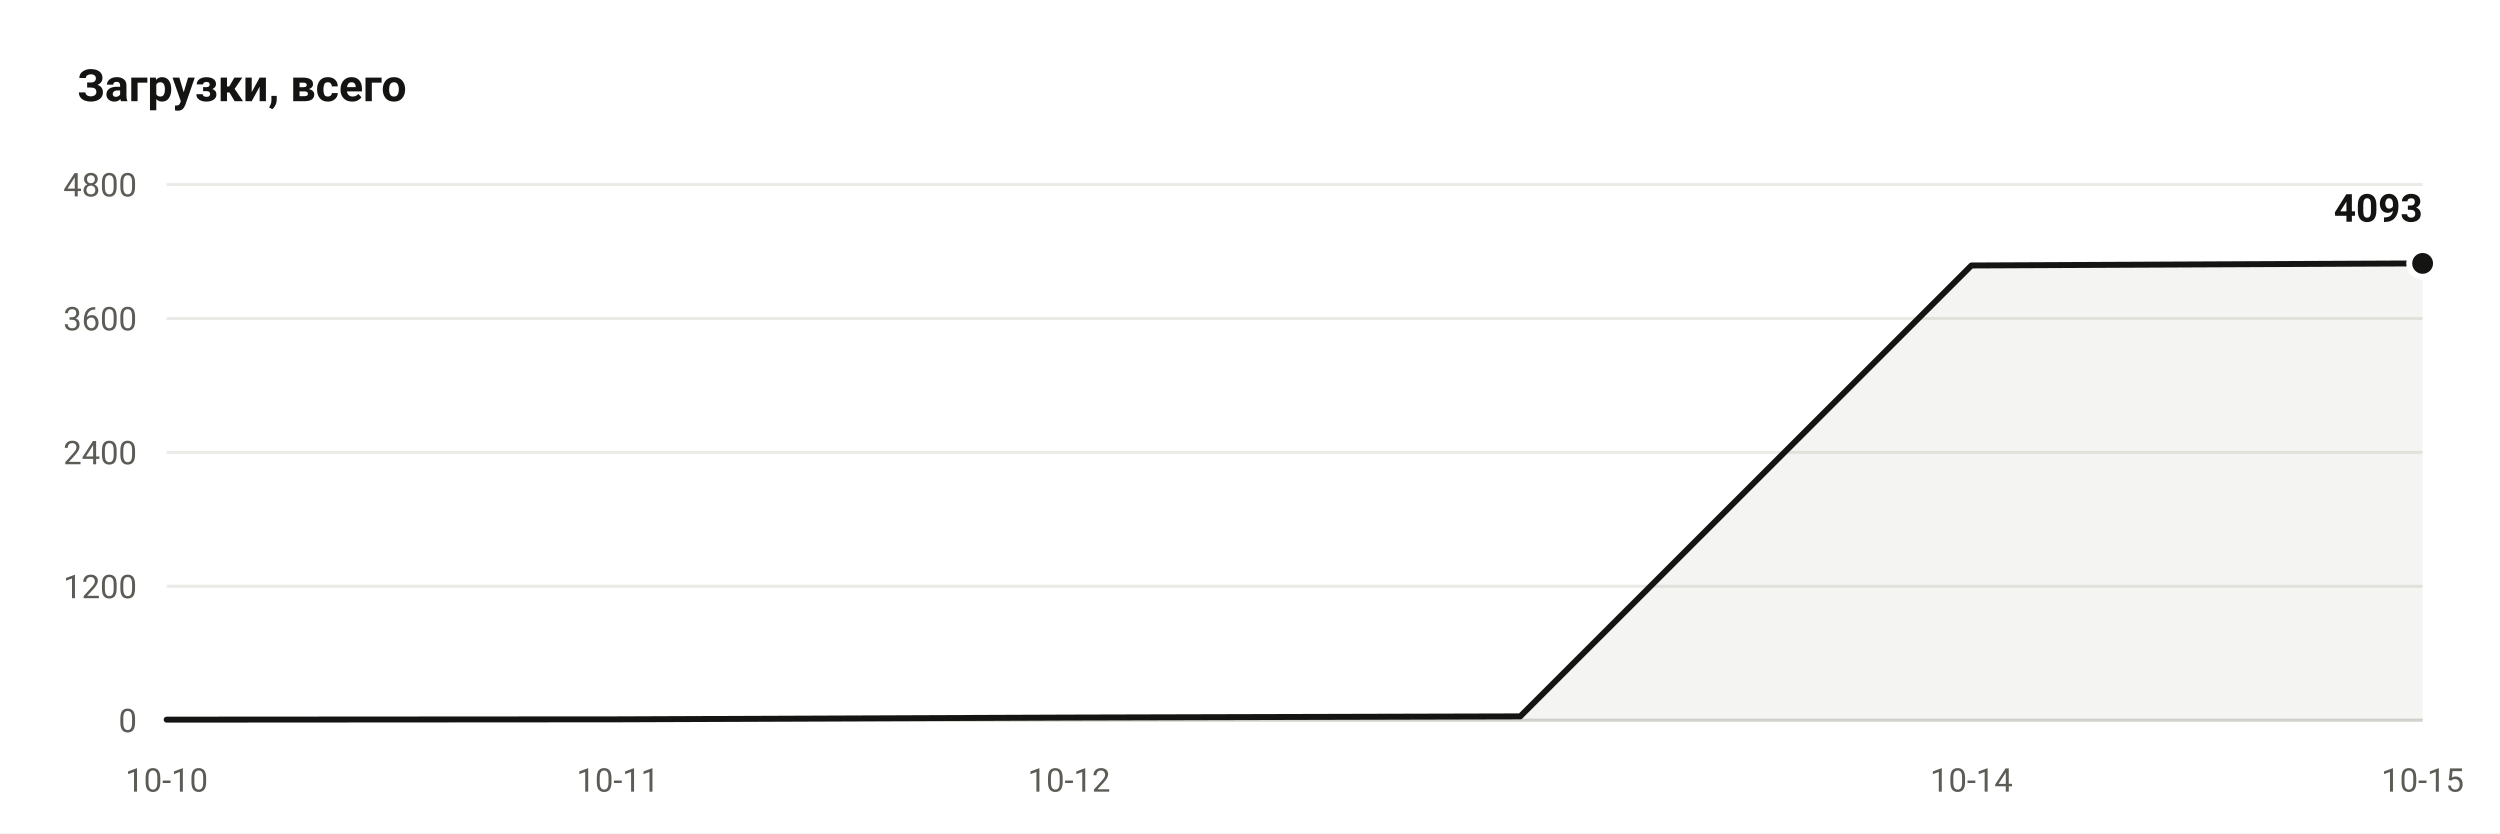
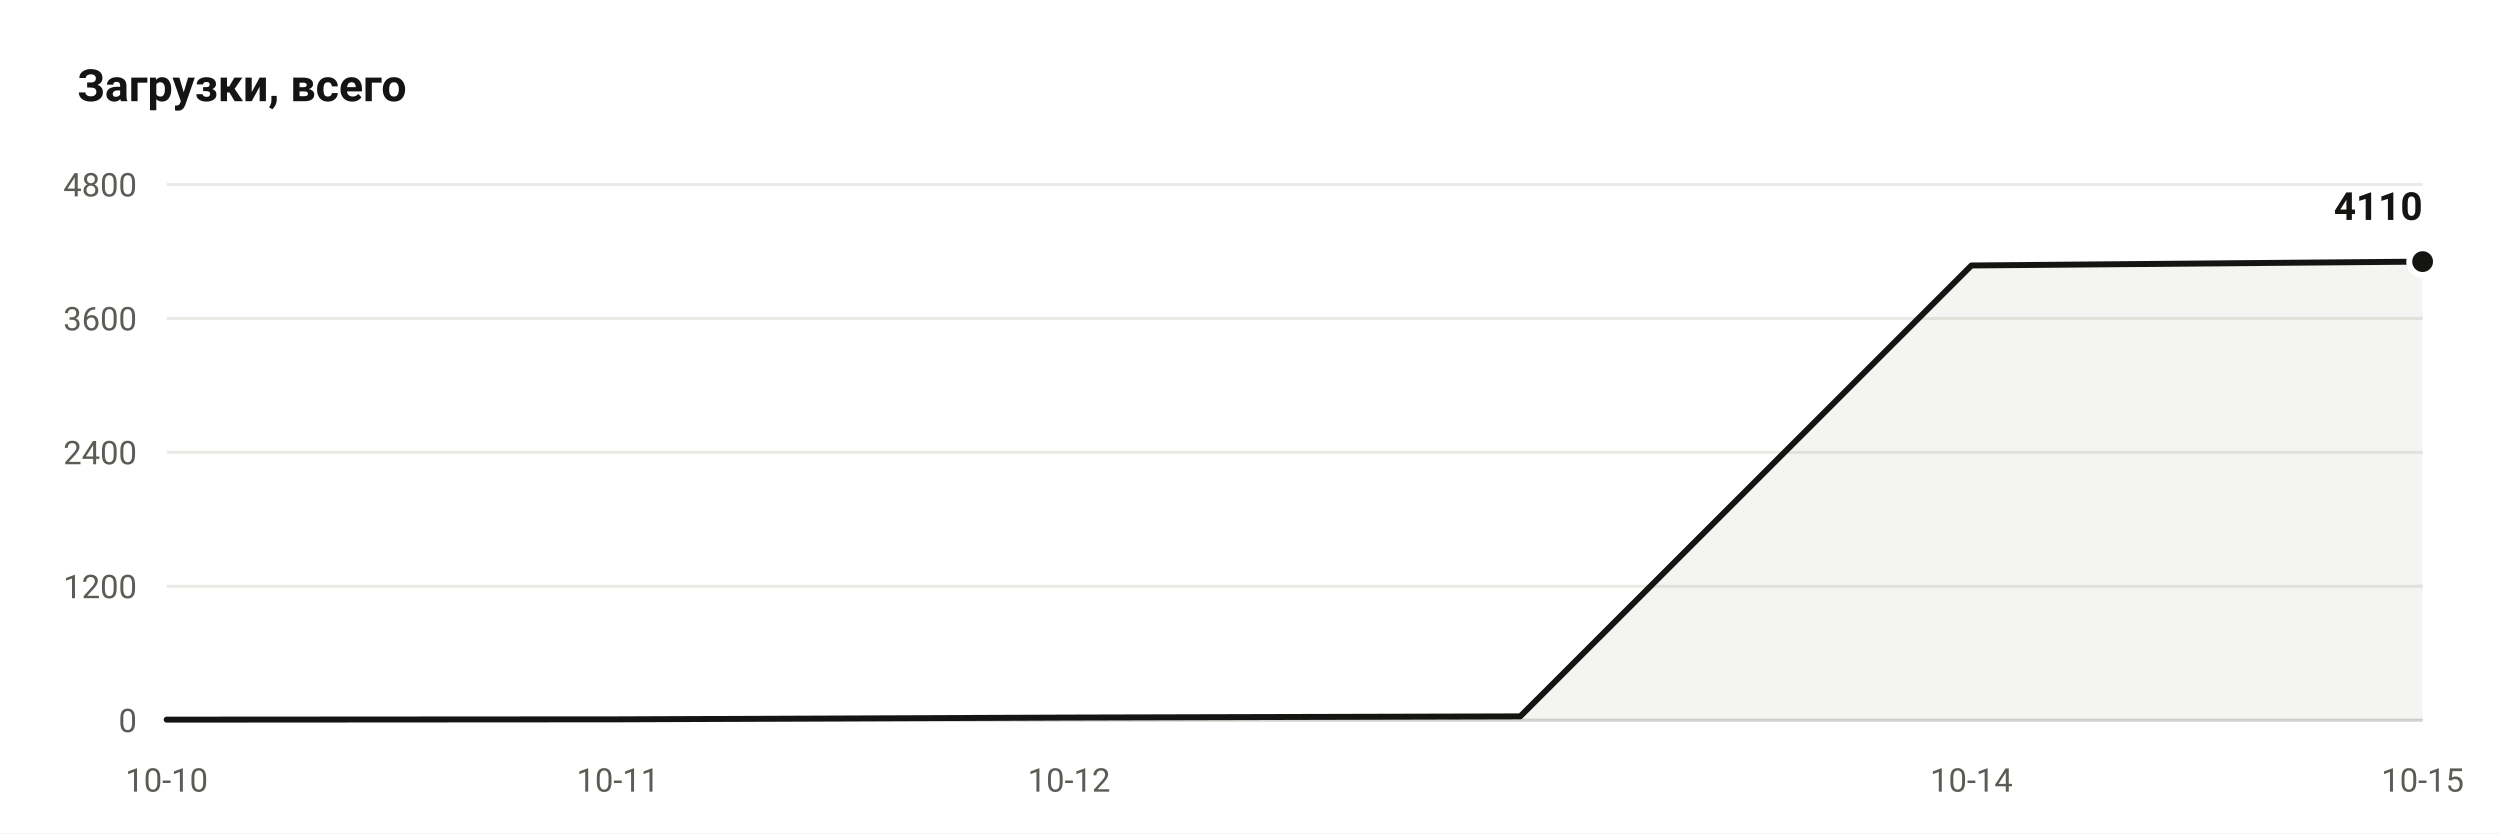
- <svg xmlns="http://www.w3.org/2000/svg" viewBox="0 0 840 280" width="840" height="280" role="img" aria-label="Downloads: 4093">
+ <svg xmlns="http://www.w3.org/2000/svg" viewBox="0 0 840 280" width="840" height="280" role="img" aria-label="Downloads: 4110">
  <rect width="840" height="280" fill="#ffffff" />
  <text x="26" y="34" font-family="ui-sans-serif, -apple-system, Segoe UI, Roboto, Helvetica, Arial, sans-serif" font-size="15" font-weight="600" fill="#141412">Загрузки, всего</text>
  <line x1="56" y1="242.0" x2="814" y2="242.0" stroke="#ebeae6" stroke-width="1" />
  <text x="46" y="246.0" text-anchor="end" font-family="ui-sans-serif, -apple-system, Segoe UI, Roboto, Helvetica, Arial, sans-serif" font-size="11" fill="#5c5b55">0</text>
  <line x1="56" y1="197.0" x2="814" y2="197.0" stroke="#ebeae6" stroke-width="1" />
  <text x="46" y="201.0" text-anchor="end" font-family="ui-sans-serif, -apple-system, Segoe UI, Roboto, Helvetica, Arial, sans-serif" font-size="11" fill="#5c5b55">1200</text>
  <line x1="56" y1="152.0" x2="814" y2="152.0" stroke="#ebeae6" stroke-width="1" />
  <text x="46" y="156.0" text-anchor="end" font-family="ui-sans-serif, -apple-system, Segoe UI, Roboto, Helvetica, Arial, sans-serif" font-size="11" fill="#5c5b55">2400</text>
  <line x1="56" y1="107.0" x2="814" y2="107.0" stroke="#ebeae6" stroke-width="1" />
  <text x="46" y="111.0" text-anchor="end" font-family="ui-sans-serif, -apple-system, Segoe UI, Roboto, Helvetica, Arial, sans-serif" font-size="11" fill="#5c5b55">3600</text>
  <line x1="56" y1="62.0" x2="814" y2="62.0" stroke="#ebeae6" stroke-width="1" />
  <text x="46" y="66.0" text-anchor="end" font-family="ui-sans-serif, -apple-system, Segoe UI, Roboto, Helvetica, Arial, sans-serif" font-size="11" fill="#5c5b55">4800</text>
  <line x1="56" y1="242.0" x2="814" y2="242.0" stroke="#d7d6d1" stroke-width="1" />
-   <path d="M 56.0 242.0 L 56.0 241.8 L 207.6 241.7 L 359.2 241.1 L 510.8 240.7 L 662.4 89.2 L 814.0 88.5 L 814.0 242.0 Z" fill="#141412" fill-opacity="0.05" />
-   <polyline points="56.0,241.8 207.6,241.7 359.2,241.1 510.8,240.7 662.4,89.2 814.0,88.5" fill="none" stroke="#141412" stroke-width="2" stroke-linejoin="round" stroke-linecap="round" />
-   <circle cx="814.0" cy="88.5" r="4.5" fill="#141412" stroke="#ffffff" stroke-width="2" />
-   <text x="814.0" y="74.5" text-anchor="end" font-family="ui-sans-serif, -apple-system, Segoe UI, Roboto, Helvetica, Arial, sans-serif" font-size="13" font-weight="600" fill="#141412">4093</text>
+   <path d="M 56.0 242.0 L 56.0 241.8 L 207.6 241.7 L 359.2 241.1 L 510.8 240.7 L 662.4 89.2 L 814.0 87.9 L 814.0 242.0 Z" fill="#141412" fill-opacity="0.05" />
+   <polyline points="56.0,241.8 207.6,241.7 359.2,241.1 510.8,240.7 662.4,89.2 814.0,87.9" fill="none" stroke="#141412" stroke-width="2" stroke-linejoin="round" stroke-linecap="round" />
+   <circle cx="814.0" cy="87.9" r="4.5" fill="#141412" stroke="#ffffff" stroke-width="2" />
+   <text x="814.0" y="73.9" text-anchor="end" font-family="ui-sans-serif, -apple-system, Segoe UI, Roboto, Helvetica, Arial, sans-serif" font-size="13" font-weight="600" fill="#141412">4110</text>
  <text x="56.0" y="266" text-anchor="middle" font-family="ui-sans-serif, -apple-system, Segoe UI, Roboto, Helvetica, Arial, sans-serif" font-size="11" fill="#5c5b55">10-10</text>
  <text x="207.6" y="266" text-anchor="middle" font-family="ui-sans-serif, -apple-system, Segoe UI, Roboto, Helvetica, Arial, sans-serif" font-size="11" fill="#5c5b55">10-11</text>
  <text x="359.2" y="266" text-anchor="middle" font-family="ui-sans-serif, -apple-system, Segoe UI, Roboto, Helvetica, Arial, sans-serif" font-size="11" fill="#5c5b55">10-12</text>
  <text x="662.4" y="266" text-anchor="middle" font-family="ui-sans-serif, -apple-system, Segoe UI, Roboto, Helvetica, Arial, sans-serif" font-size="11" fill="#5c5b55">10-14</text>
  <text x="814.0" y="266" text-anchor="middle" font-family="ui-sans-serif, -apple-system, Segoe UI, Roboto, Helvetica, Arial, sans-serif" font-size="11" fill="#5c5b55">10-15</text>
</svg>
